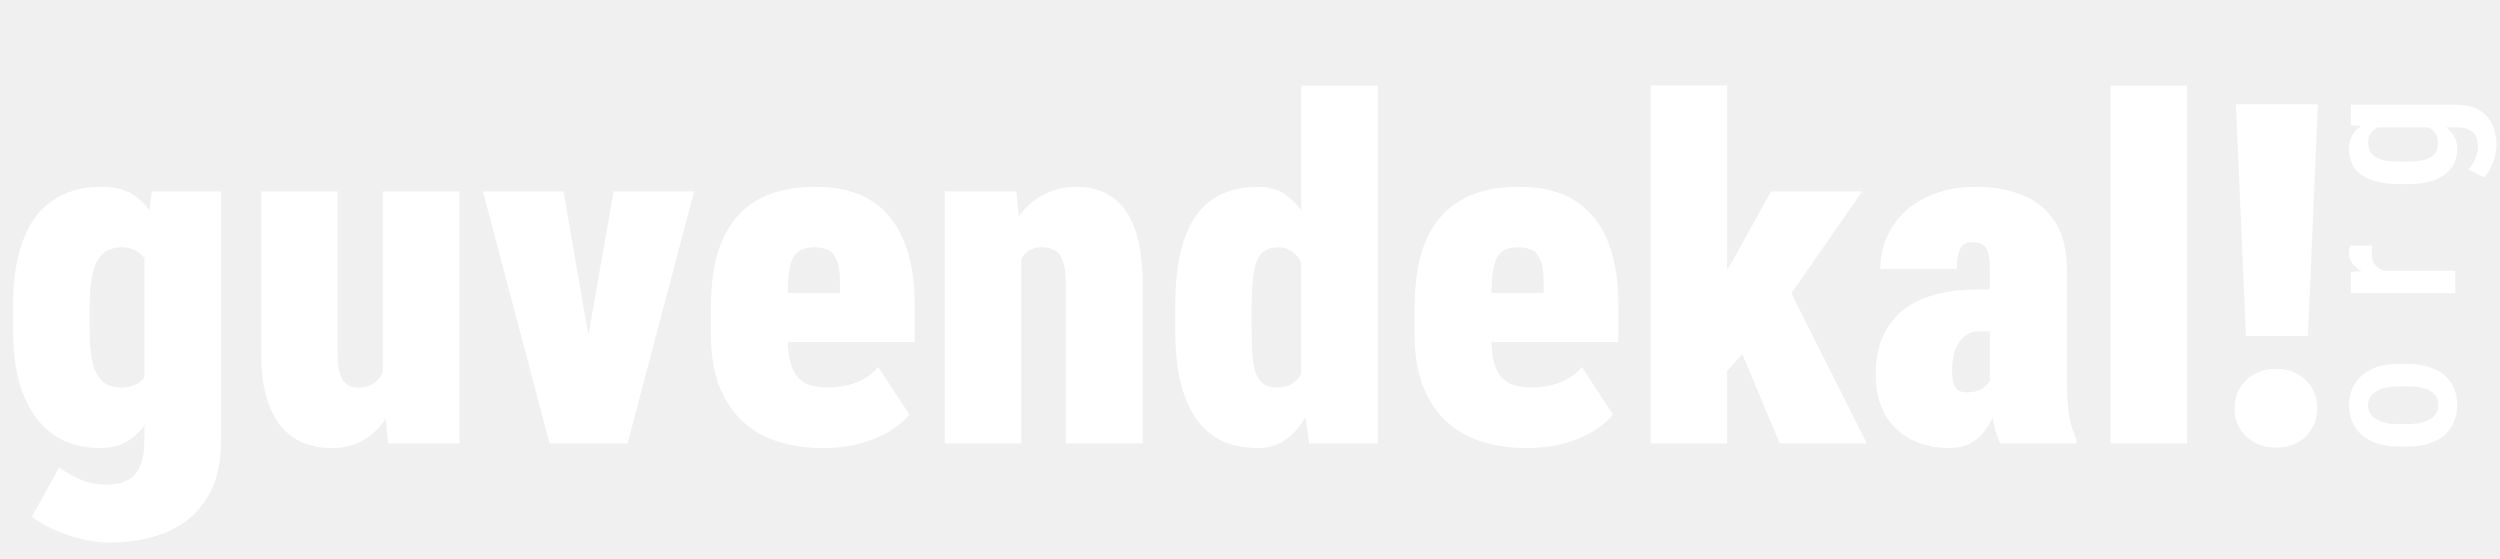
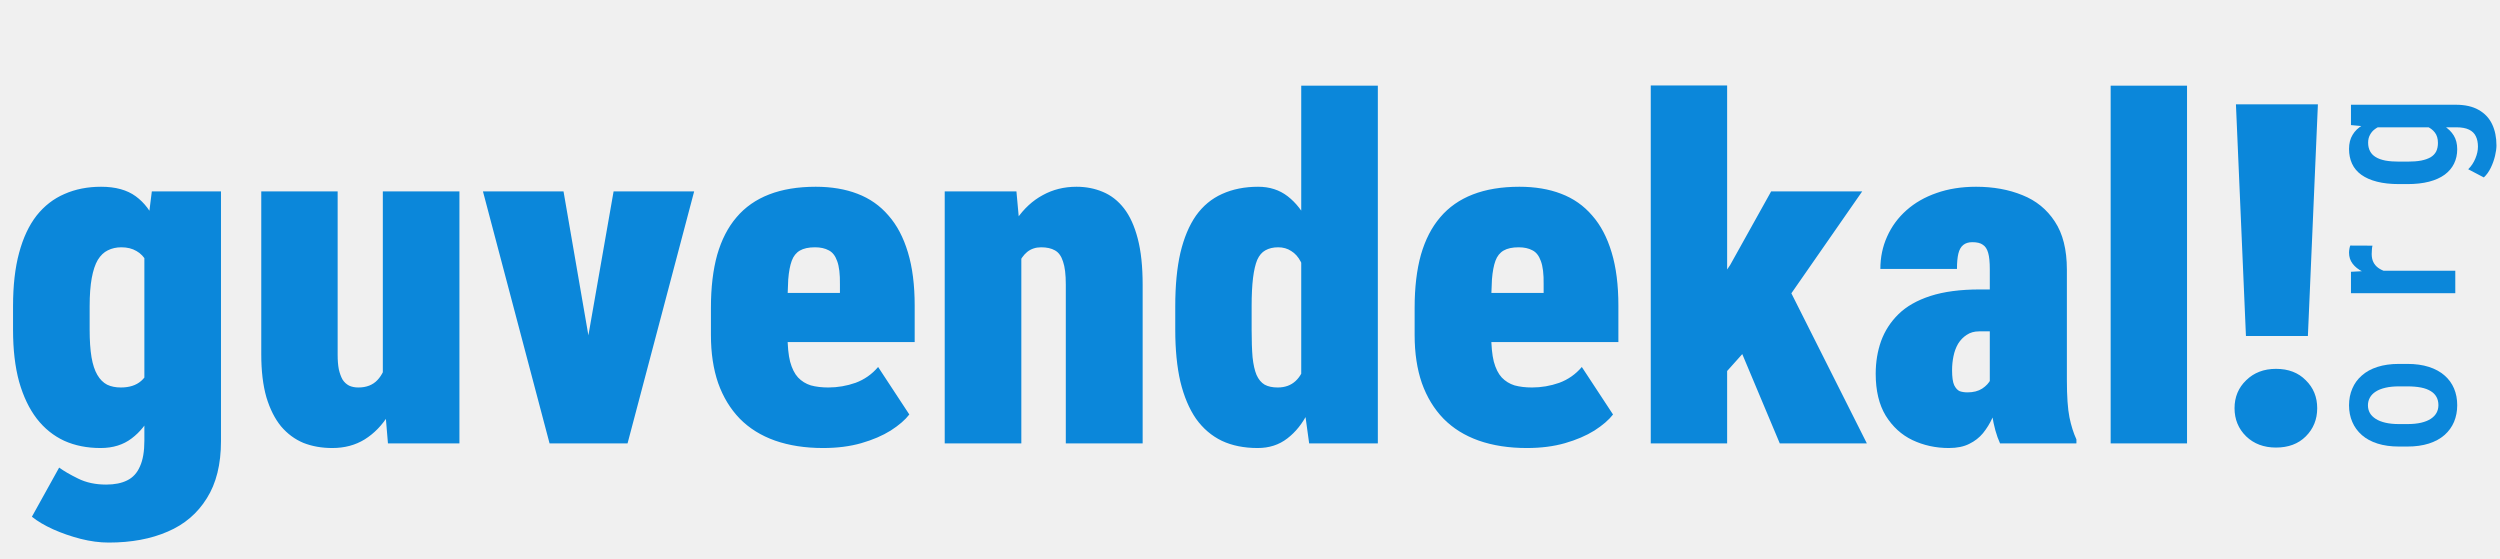
- <svg xmlns="http://www.w3.org/2000/svg" width="671" height="150" viewBox="0 0 671 150" fill="none">
-   <path d="M40.75 51.375H59.312V118.375C59.312 124.625 58.042 129.75 55.5 133.75C53 137.792 49.5 140.771 45 142.688C40.5 144.646 35.229 145.625 29.188 145.625C26.771 145.625 24.25 145.292 21.625 144.625C19.042 143.958 16.583 143.104 14.25 142.062C11.958 141.021 10.062 139.896 8.562 138.688L15.875 125.5C17.125 126.417 18.812 127.396 20.938 128.438C23.104 129.521 25.625 130.062 28.5 130.062C30.75 130.062 32.625 129.688 34.125 128.938C35.667 128.188 36.812 126.938 37.562 125.188C38.354 123.479 38.75 121.167 38.75 118.25V67.375L40.75 51.375ZM3.5 88.5V82.188C3.5 76.646 4.042 71.875 5.125 67.875C6.208 63.833 7.771 60.5 9.812 57.875C11.896 55.25 14.396 53.312 17.312 52.062C20.229 50.771 23.5 50.125 27.125 50.125C31 50.125 34.104 50.979 36.438 52.688C38.771 54.396 40.562 56.771 41.812 59.812C43.104 62.854 44.104 66.417 44.812 70.5C45.521 74.583 46.167 78.958 46.75 83.625V87.875C46.125 92.25 45.354 96.396 44.438 100.312C43.562 104.188 42.396 107.625 40.938 110.625C39.479 113.625 37.604 115.979 35.312 117.688C33.062 119.396 30.292 120.25 27 120.25C23.375 120.25 20.125 119.604 17.25 118.312C14.375 116.979 11.917 115 9.875 112.375C7.833 109.708 6.25 106.396 5.125 102.438C4.042 98.479 3.5 93.833 3.5 88.5ZM24.062 82.188V88.5C24.062 91.417 24.229 93.875 24.562 95.875C24.896 97.833 25.417 99.417 26.125 100.625C26.833 101.833 27.708 102.708 28.75 103.25C29.792 103.75 31.021 104 32.438 104C34.729 104 36.542 103.417 37.875 102.25C39.208 101.083 40.146 99.417 40.688 97.25C41.229 95.042 41.375 92.458 41.125 89.5V81.875C41.25 79.292 41.167 77.042 40.875 75.125C40.583 73.167 40.083 71.542 39.375 70.25C38.667 68.958 37.75 68 36.625 67.375C35.5 66.708 34.146 66.375 32.562 66.375C31.229 66.375 30.021 66.646 28.938 67.188C27.896 67.688 27 68.542 26.25 69.75C25.542 70.958 25 72.583 24.625 74.625C24.25 76.667 24.062 79.188 24.062 82.188ZM102.75 102.562V51.375H123.312V119H104.125L102.75 102.562ZM104.625 88.812L109.688 88.688C109.688 93.229 109.229 97.438 108.312 101.312C107.396 105.146 106.062 108.479 104.312 111.312C102.562 114.146 100.417 116.354 97.875 117.938C95.375 119.479 92.479 120.25 89.188 120.25C86.354 120.25 83.771 119.792 81.438 118.875C79.146 117.917 77.146 116.438 75.438 114.438C73.771 112.396 72.458 109.792 71.5 106.625C70.583 103.417 70.125 99.583 70.125 95.125V51.375H90.625V95.25C90.625 96.75 90.729 98.042 90.938 99.125C91.188 100.208 91.521 101.125 91.938 101.875C92.396 102.583 92.979 103.125 93.688 103.5C94.396 103.833 95.229 104 96.188 104C98.354 104 100.062 103.333 101.312 102C102.562 100.667 103.417 98.854 103.875 96.562C104.375 94.271 104.625 91.688 104.625 88.812ZM155.375 104.562L164.688 51.375H186.312L168.438 119H155.75L155.375 104.562ZM151.25 51.375L160.438 104.562L160.188 119H147.5L129.625 51.375H151.25ZM220.938 120.25C216.104 120.25 211.792 119.583 208 118.25C204.25 116.917 201.104 114.958 198.562 112.375C196.021 109.75 194.083 106.562 192.75 102.812C191.458 99.062 190.812 94.771 190.812 89.938V82.562C190.812 77.146 191.375 72.417 192.5 68.375C193.667 64.333 195.396 60.979 197.688 58.312C199.979 55.604 202.896 53.562 206.438 52.188C209.979 50.812 214.146 50.125 218.938 50.125C223.146 50.125 226.875 50.75 230.125 52C233.417 53.25 236.188 55.188 238.438 57.812C240.729 60.396 242.479 63.708 243.688 67.75C244.896 71.75 245.5 76.5 245.5 82V91.812H198.5V78.625H225.438V76.312C225.479 73.562 225.229 71.479 224.688 70.062C224.188 68.646 223.438 67.688 222.438 67.188C221.438 66.646 220.208 66.375 218.75 66.375C217.042 66.375 215.688 66.667 214.688 67.25C213.688 67.833 212.958 68.75 212.5 70C212.042 71.25 211.729 72.917 211.562 75C211.438 77.083 211.375 79.604 211.375 82.562V89.938C211.375 92.854 211.604 95.229 212.062 97.062C212.562 98.896 213.271 100.312 214.188 101.312C215.146 102.312 216.292 103.021 217.625 103.438C219 103.812 220.562 104 222.312 104C224.812 104 227.25 103.583 229.625 102.75C232 101.875 234.021 100.458 235.688 98.5L244.062 111.25C242.938 112.708 241.271 114.146 239.062 115.562C236.854 116.938 234.229 118.062 231.188 118.938C228.146 119.812 224.729 120.25 220.938 120.25ZM274.125 65.812V119H253.562V51.375H272.812L274.125 65.812ZM271.688 82.875L267.062 83C266.979 77.833 267.438 73.229 268.438 69.188C269.479 65.104 270.958 61.646 272.875 58.812C274.833 55.979 277.167 53.833 279.875 52.375C282.583 50.875 285.604 50.125 288.938 50.125C291.479 50.125 293.833 50.583 296 51.5C298.208 52.417 300.104 53.896 301.688 55.938C303.271 57.979 304.5 60.688 305.375 64.062C306.25 67.396 306.688 71.521 306.688 76.438V119H286.062V76.375C286.062 73.667 285.812 71.604 285.312 70.188C284.854 68.729 284.125 67.729 283.125 67.188C282.167 66.646 280.938 66.375 279.438 66.375C277.979 66.375 276.729 66.792 275.688 67.625C274.688 68.458 273.875 69.625 273.25 71.125C272.667 72.583 272.25 74.312 272 76.312C271.792 78.312 271.688 80.5 271.688 82.875ZM349.25 103.5V23H369.812V119H351.375L349.25 103.5ZM315.438 88.5V82.188C315.438 76.646 315.896 71.875 316.812 67.875C317.771 63.833 319.167 60.5 321 57.875C322.875 55.25 325.208 53.312 328 52.062C330.833 50.771 334.062 50.125 337.688 50.125C340.771 50.125 343.417 50.979 345.625 52.688C347.833 54.396 349.688 56.771 351.188 59.812C352.729 62.854 353.979 66.417 354.938 70.5C355.938 74.583 356.688 78.958 357.188 83.625V87.875C356.604 92.25 355.833 96.396 354.875 100.312C353.917 104.188 352.667 107.625 351.125 110.625C349.625 113.625 347.75 115.979 345.5 117.688C343.292 119.396 340.646 120.25 337.562 120.25C333.896 120.25 330.688 119.604 327.938 118.312C325.188 116.979 322.875 115 321 112.375C319.167 109.708 317.771 106.396 316.812 102.438C315.896 98.479 315.438 93.833 315.438 88.5ZM335.938 82.188V88.5C335.938 91.417 336.021 93.875 336.188 95.875C336.396 97.833 336.75 99.417 337.25 100.625C337.792 101.833 338.521 102.708 339.438 103.25C340.354 103.75 341.521 104 342.938 104C344.896 104 346.5 103.417 347.75 102.25C349 101.083 349.896 99.417 350.438 97.25C350.979 95.042 351.125 92.458 350.875 89.5V81.875C351.042 79.292 350.958 77.042 350.625 75.125C350.333 73.167 349.833 71.542 349.125 70.25C348.458 68.958 347.604 68 346.562 67.375C345.562 66.708 344.396 66.375 343.062 66.375C341.729 66.375 340.583 66.646 339.625 67.188C338.708 67.688 337.979 68.542 337.438 69.75C336.938 70.958 336.562 72.583 336.312 74.625C336.062 76.667 335.938 79.188 335.938 82.188ZM409.812 120.25C404.979 120.25 400.667 119.583 396.875 118.25C393.125 116.917 389.979 114.958 387.438 112.375C384.896 109.75 382.958 106.562 381.625 102.812C380.333 99.062 379.688 94.771 379.688 89.938V82.562C379.688 77.146 380.25 72.417 381.375 68.375C382.542 64.333 384.271 60.979 386.562 58.312C388.854 55.604 391.771 53.562 395.312 52.188C398.854 50.812 403.021 50.125 407.812 50.125C412.021 50.125 415.75 50.75 419 52C422.292 53.25 425.062 55.188 427.312 57.812C429.604 60.396 431.354 63.708 432.562 67.75C433.771 71.75 434.375 76.5 434.375 82V91.812H387.375V78.625H414.312V76.312C414.354 73.562 414.104 71.479 413.562 70.062C413.062 68.646 412.312 67.688 411.312 67.188C410.312 66.646 409.083 66.375 407.625 66.375C405.917 66.375 404.562 66.667 403.562 67.25C402.562 67.833 401.833 68.75 401.375 70C400.917 71.25 400.604 72.917 400.438 75C400.312 77.083 400.25 79.604 400.25 82.562V89.938C400.25 92.854 400.479 95.229 400.938 97.062C401.438 98.896 402.146 100.312 403.062 101.312C404.021 102.312 405.167 103.021 406.5 103.438C407.875 103.812 409.438 104 411.188 104C413.688 104 416.125 103.583 418.5 102.75C420.875 101.875 422.896 100.458 424.562 98.5L432.938 111.25C431.812 112.708 430.146 114.146 427.938 115.562C425.729 116.938 423.104 118.062 420.062 118.938C417.021 119.812 413.604 120.25 409.812 120.25ZM463.562 22.938V119H443.062V22.938H463.562ZM499.812 51.375L475.875 85.812L462.125 101.188L453.125 87.812L464.375 71.125L475.375 51.375H499.812ZM477.688 119L464.75 88.188L480 77.125L501.062 119H477.688ZM534.062 102V72.25C534.062 70.333 533.917 68.875 533.625 67.875C533.333 66.833 532.854 66.104 532.188 65.688C531.562 65.229 530.625 65 529.375 65C528.375 65 527.562 65.25 526.938 65.75C526.312 66.25 525.875 67.021 525.625 68.062C525.375 69.104 525.25 70.479 525.25 72.188H504.688C504.688 69.062 505.292 66.167 506.5 63.5C507.708 60.792 509.438 58.438 511.688 56.438C513.938 54.438 516.625 52.896 519.75 51.812C522.917 50.688 526.458 50.125 530.375 50.125C535 50.125 539.146 50.875 542.812 52.375C546.479 53.833 549.375 56.188 551.5 59.438C553.667 62.688 554.75 67 554.75 72.375V101.938C554.75 106.354 554.979 109.708 555.438 112C555.896 114.25 556.521 116.229 557.312 117.938V119H536.812C535.854 116.917 535.146 114.375 534.688 111.375C534.271 108.333 534.062 105.208 534.062 102ZM536.375 77.688L536.5 88.938H531.188C529.896 88.938 528.792 89.25 527.875 89.875C526.958 90.458 526.188 91.25 525.562 92.25C524.979 93.25 524.562 94.375 524.312 95.625C524.062 96.833 523.938 98.083 523.938 99.375C523.938 101.208 524.125 102.542 524.5 103.375C524.917 104.208 525.417 104.75 526 105C526.625 105.208 527.312 105.312 528.062 105.312C529.646 105.312 530.958 104.979 532 104.312C533.083 103.604 533.854 102.771 534.312 101.812C534.771 100.854 534.896 100.042 534.688 99.375L536.812 107.625C536.104 109.167 535.417 110.688 534.75 112.188C534.083 113.646 533.25 115 532.25 116.25C531.25 117.458 530.021 118.417 528.562 119.125C527.104 119.875 525.271 120.25 523.062 120.25C519.562 120.25 516.312 119.542 513.312 118.125C510.354 116.708 507.958 114.521 506.125 111.562C504.333 108.604 503.438 104.854 503.438 100.312C503.438 97.188 503.917 94.271 504.875 91.562C505.875 88.812 507.438 86.396 509.562 84.312C511.688 82.229 514.542 80.604 518.125 79.438C521.75 78.271 526.167 77.688 531.375 77.688H536.375ZM587 23V119H566.5V23H587ZM622.125 28L619.438 90.188H602.812L600.125 28H622.125ZM599.75 109.562C599.75 106.562 600.792 104.062 602.875 102.062C604.958 100.021 607.625 99 610.875 99C614.208 99 616.875 100.021 618.875 102.062C620.917 104.062 621.938 106.562 621.938 109.562C621.938 112.562 620.917 115.083 618.875 117.125C616.875 119.125 614.208 120.125 610.875 120.125C607.625 120.125 604.958 119.125 602.875 117.125C600.792 115.083 599.75 112.562 599.75 109.562Z" fill="white" />
-   <path d="M646.138 119.852H643.887C641.713 119.852 639.789 119.585 638.116 119.05C636.442 118.515 635.045 117.756 633.923 116.772C632.785 115.772 631.931 114.599 631.361 113.253C630.775 111.907 630.481 110.424 630.481 108.802C630.481 107.146 630.775 105.645 631.361 104.299C631.931 102.936 632.785 101.763 633.923 100.779C635.045 99.779 636.442 99.011 638.116 98.476C639.789 97.941 641.713 97.674 643.887 97.674H646.138C648.312 97.674 650.236 97.941 651.909 98.476C653.583 99.011 654.989 99.779 656.127 100.779C657.249 101.763 658.094 102.927 658.664 104.273C659.233 105.619 659.518 107.111 659.518 108.75C659.518 110.372 659.233 111.864 658.664 113.227C658.094 114.573 657.249 115.746 656.127 116.747C654.989 117.747 653.583 118.515 651.909 119.05C650.236 119.585 648.312 119.852 646.138 119.852ZM643.887 113.822H646.138C647.536 113.822 648.761 113.701 649.813 113.46C650.848 113.218 651.711 112.873 652.401 112.425C653.091 111.976 653.609 111.441 653.954 110.82C654.299 110.199 654.471 109.509 654.471 108.75C654.471 107.905 654.299 107.171 653.954 106.55C653.609 105.912 653.091 105.386 652.401 104.972C651.711 104.54 650.848 104.221 649.813 104.014C648.761 103.807 647.536 103.704 646.138 103.704H643.887C642.507 103.704 641.299 103.824 640.264 104.066C639.211 104.307 638.34 104.653 637.65 105.101C636.943 105.55 636.416 106.093 636.071 106.731C635.726 107.353 635.554 108.043 635.554 108.802C635.554 109.544 635.726 110.225 636.071 110.846C636.416 111.45 636.943 111.976 637.65 112.425C638.34 112.873 639.211 113.218 640.264 113.46C641.299 113.701 642.507 113.822 643.887 113.822ZM636.408 72.662H659V78.692H630.999V72.947L636.408 72.662ZM630.818 65.908L636.77 65.934C636.684 66.279 636.632 66.65 636.615 67.047C636.58 67.426 636.563 67.806 636.563 68.185C636.563 69.013 636.71 69.729 637.003 70.333C637.296 70.937 637.719 71.446 638.271 71.86C638.823 72.274 639.487 72.602 640.264 72.844C641.04 73.068 641.92 73.206 642.903 73.258L642.955 74.552C641.195 74.552 639.565 74.413 638.064 74.138C636.546 73.861 635.226 73.447 634.104 72.895C632.966 72.326 632.077 71.619 631.439 70.773C630.801 69.928 630.481 68.944 630.481 67.823C630.481 67.513 630.516 67.159 630.585 66.762C630.654 66.365 630.732 66.081 630.818 65.908ZM630.999 33.573V28.112H659.104C661.622 28.112 663.684 28.578 665.289 29.51C666.91 30.424 668.109 31.701 668.886 33.34C669.662 34.979 670.05 36.877 670.05 39.033C670.05 39.827 669.921 40.767 669.662 41.854C669.403 42.941 669.024 44.002 668.523 45.037C668.023 46.072 667.402 46.935 666.66 47.625L662.468 45.425C663.296 44.614 663.934 43.657 664.383 42.553C664.849 41.449 665.082 40.388 665.082 39.37C665.082 38.266 664.892 37.334 664.512 36.575C664.15 35.798 663.537 35.203 662.675 34.789C661.829 34.375 660.682 34.168 659.233 34.168H637.339L630.999 33.573ZM646.138 49.411H643.938C641.644 49.411 639.66 49.195 637.986 48.764C636.296 48.332 634.889 47.711 633.768 46.901C632.647 46.09 631.819 45.098 631.284 43.924C630.749 42.751 630.481 41.44 630.481 39.991C630.481 38.49 630.801 37.222 631.439 36.187C632.06 35.134 632.949 34.28 634.104 33.625C635.26 32.952 636.641 32.425 638.245 32.046C639.832 31.666 641.609 31.39 643.576 31.218H646.63C648.528 31.39 650.27 31.684 651.857 32.098C653.427 32.512 654.782 33.072 655.92 33.78C657.059 34.47 657.948 35.333 658.586 36.368C659.207 37.386 659.518 38.611 659.518 40.042C659.518 41.474 659.233 42.769 658.664 43.924C658.094 45.08 657.249 46.072 656.127 46.901C655.006 47.711 653.617 48.332 651.961 48.764C650.287 49.195 648.347 49.411 646.138 49.411ZM643.938 43.381H646.138C647.57 43.381 648.804 43.286 649.839 43.096C650.874 42.889 651.728 42.587 652.401 42.191C653.056 41.794 653.548 41.276 653.876 40.638C654.187 39.999 654.342 39.24 654.342 38.36C654.342 37.205 654.066 36.273 653.514 35.566C652.962 34.841 652.22 34.289 651.288 33.909C650.339 33.512 649.287 33.236 648.131 33.081H642.101C641.187 33.167 640.341 33.34 639.565 33.599C638.771 33.84 638.081 34.177 637.495 34.608C636.908 35.022 636.451 35.54 636.123 36.161C635.778 36.764 635.605 37.48 635.605 38.309C635.605 39.171 635.778 39.93 636.123 40.586C636.451 41.224 636.96 41.751 637.65 42.165C638.323 42.579 639.185 42.889 640.238 43.096C641.273 43.286 642.507 43.381 643.938 43.381Z" fill="white" />
+ <svg xmlns="http://www.w3.org/2000/svg" width="671" height="150" viewBox="0 0 671 150" fill="none" version="1.1" id="svg2">
+   <defs id="defs2" />
+   <path d="M40.75 51.375H59.312V118.375C59.312 124.625 58.042 129.75 55.5 133.75C53 137.792 49.5 140.771 45 142.688C40.5 144.646 35.229 145.625 29.188 145.625C26.771 145.625 24.25 145.292 21.625 144.625C19.042 143.958 16.583 143.104 14.25 142.062C11.958 141.021 10.062 139.896 8.562 138.688L15.875 125.5C17.125 126.417 18.812 127.396 20.938 128.438C23.104 129.521 25.625 130.062 28.5 130.062C30.75 130.062 32.625 129.688 34.125 128.938C35.667 128.188 36.812 126.938 37.562 125.188C38.354 123.479 38.75 121.167 38.75 118.25V67.375L40.75 51.375ZM3.5 88.5V82.188C3.5 76.646 4.042 71.875 5.125 67.875C6.208 63.833 7.771 60.5 9.812 57.875C11.896 55.25 14.396 53.312 17.312 52.062C20.229 50.771 23.5 50.125 27.125 50.125C31 50.125 34.104 50.979 36.438 52.688C38.771 54.396 40.562 56.771 41.812 59.812C43.104 62.854 44.104 66.417 44.812 70.5C45.521 74.583 46.167 78.958 46.75 83.625V87.875C46.125 92.25 45.354 96.396 44.438 100.312C43.562 104.188 42.396 107.625 40.938 110.625C39.479 113.625 37.604 115.979 35.312 117.688C33.062 119.396 30.292 120.25 27 120.25C23.375 120.25 20.125 119.604 17.25 118.312C14.375 116.979 11.917 115 9.875 112.375C7.833 109.708 6.25 106.396 5.125 102.438C4.042 98.479 3.5 93.833 3.5 88.5ZM24.062 82.188V88.5C24.062 91.417 24.229 93.875 24.562 95.875C24.896 97.833 25.417 99.417 26.125 100.625C26.833 101.833 27.708 102.708 28.75 103.25C29.792 103.75 31.021 104 32.438 104C34.729 104 36.542 103.417 37.875 102.25C39.208 101.083 40.146 99.417 40.688 97.25C41.229 95.042 41.375 92.458 41.125 89.5V81.875C41.25 79.292 41.167 77.042 40.875 75.125C40.583 73.167 40.083 71.542 39.375 70.25C38.667 68.958 37.75 68 36.625 67.375C35.5 66.708 34.146 66.375 32.562 66.375C31.229 66.375 30.021 66.646 28.938 67.188C27.896 67.688 27 68.542 26.25 69.75C25.542 70.958 25 72.583 24.625 74.625C24.25 76.667 24.062 79.188 24.062 82.188ZM102.75 102.562V51.375H123.312V119H104.125L102.75 102.562ZM104.625 88.812L109.688 88.688C109.688 93.229 109.229 97.438 108.312 101.312C107.396 105.146 106.062 108.479 104.312 111.312C102.562 114.146 100.417 116.354 97.875 117.938C95.375 119.479 92.479 120.25 89.188 120.25C86.354 120.25 83.771 119.792 81.438 118.875C79.146 117.917 77.146 116.438 75.438 114.438C73.771 112.396 72.458 109.792 71.5 106.625C70.583 103.417 70.125 99.583 70.125 95.125V51.375H90.625V95.25C90.625 96.75 90.729 98.042 90.938 99.125C91.188 100.208 91.521 101.125 91.938 101.875C92.396 102.583 92.979 103.125 93.688 103.5C94.396 103.833 95.229 104 96.188 104C98.354 104 100.062 103.333 101.312 102C102.562 100.667 103.417 98.854 103.875 96.562C104.375 94.271 104.625 91.688 104.625 88.812ZM155.375 104.562L164.688 51.375H186.312L168.438 119H155.75L155.375 104.562ZM151.25 51.375L160.438 104.562L160.188 119H147.5L129.625 51.375H151.25ZM220.938 120.25C216.104 120.25 211.792 119.583 208 118.25C204.25 116.917 201.104 114.958 198.562 112.375C196.021 109.75 194.083 106.562 192.75 102.812C191.458 99.062 190.812 94.771 190.812 89.938V82.562C190.812 77.146 191.375 72.417 192.5 68.375C193.667 64.333 195.396 60.979 197.688 58.312C199.979 55.604 202.896 53.562 206.438 52.188C209.979 50.812 214.146 50.125 218.938 50.125C223.146 50.125 226.875 50.75 230.125 52C233.417 53.25 236.188 55.188 238.438 57.812C240.729 60.396 242.479 63.708 243.688 67.75C244.896 71.75 245.5 76.5 245.5 82V91.812H198.5V78.625H225.438V76.312C225.479 73.562 225.229 71.479 224.688 70.062C224.188 68.646 223.438 67.688 222.438 67.188C221.438 66.646 220.208 66.375 218.75 66.375C217.042 66.375 215.688 66.667 214.688 67.25C213.688 67.833 212.958 68.75 212.5 70C212.042 71.25 211.729 72.917 211.562 75C211.438 77.083 211.375 79.604 211.375 82.562V89.938C211.375 92.854 211.604 95.229 212.062 97.062C212.562 98.896 213.271 100.312 214.188 101.312C215.146 102.312 216.292 103.021 217.625 103.438C219 103.812 220.562 104 222.312 104C224.812 104 227.25 103.583 229.625 102.75C232 101.875 234.021 100.458 235.688 98.5L244.062 111.25C242.938 112.708 241.271 114.146 239.062 115.562C236.854 116.938 234.229 118.062 231.188 118.938C228.146 119.812 224.729 120.25 220.938 120.25ZM274.125 65.812V119H253.562V51.375H272.812L274.125 65.812ZM271.688 82.875L267.062 83C266.979 77.833 267.438 73.229 268.438 69.188C269.479 65.104 270.958 61.646 272.875 58.812C274.833 55.979 277.167 53.833 279.875 52.375C282.583 50.875 285.604 50.125 288.938 50.125C291.479 50.125 293.833 50.583 296 51.5C298.208 52.417 300.104 53.896 301.688 55.938C303.271 57.979 304.5 60.688 305.375 64.062C306.25 67.396 306.688 71.521 306.688 76.438V119H286.062V76.375C286.062 73.667 285.812 71.604 285.312 70.188C284.854 68.729 284.125 67.729 283.125 67.188C282.167 66.646 280.938 66.375 279.438 66.375C277.979 66.375 276.729 66.792 275.688 67.625C274.688 68.458 273.875 69.625 273.25 71.125C272.667 72.583 272.25 74.312 272 76.312C271.792 78.312 271.688 80.5 271.688 82.875ZM349.25 103.5V23H369.812V119H351.375L349.25 103.5ZM315.438 88.5V82.188C315.438 76.646 315.896 71.875 316.812 67.875C317.771 63.833 319.167 60.5 321 57.875C322.875 55.25 325.208 53.312 328 52.062C330.833 50.771 334.062 50.125 337.688 50.125C340.771 50.125 343.417 50.979 345.625 52.688C347.833 54.396 349.688 56.771 351.188 59.812C352.729 62.854 353.979 66.417 354.938 70.5C355.938 74.583 356.688 78.958 357.188 83.625V87.875C356.604 92.25 355.833 96.396 354.875 100.312C353.917 104.188 352.667 107.625 351.125 110.625C349.625 113.625 347.75 115.979 345.5 117.688C343.292 119.396 340.646 120.25 337.562 120.25C333.896 120.25 330.688 119.604 327.938 118.312C325.188 116.979 322.875 115 321 112.375C319.167 109.708 317.771 106.396 316.812 102.438C315.896 98.479 315.438 93.833 315.438 88.5ZM335.938 82.188V88.5C335.938 91.417 336.021 93.875 336.188 95.875C336.396 97.833 336.75 99.417 337.25 100.625C337.792 101.833 338.521 102.708 339.438 103.25C340.354 103.75 341.521 104 342.938 104C344.896 104 346.5 103.417 347.75 102.25C349 101.083 349.896 99.417 350.438 97.25C350.979 95.042 351.125 92.458 350.875 89.5V81.875C351.042 79.292 350.958 77.042 350.625 75.125C350.333 73.167 349.833 71.542 349.125 70.25C348.458 68.958 347.604 68 346.562 67.375C345.562 66.708 344.396 66.375 343.062 66.375C341.729 66.375 340.583 66.646 339.625 67.188C338.708 67.688 337.979 68.542 337.438 69.75C336.938 70.958 336.562 72.583 336.312 74.625C336.062 76.667 335.938 79.188 335.938 82.188ZM409.812 120.25C404.979 120.25 400.667 119.583 396.875 118.25C393.125 116.917 389.979 114.958 387.438 112.375C384.896 109.75 382.958 106.562 381.625 102.812C380.333 99.062 379.688 94.771 379.688 89.938V82.562C379.688 77.146 380.25 72.417 381.375 68.375C382.542 64.333 384.271 60.979 386.562 58.312C388.854 55.604 391.771 53.562 395.312 52.188C398.854 50.812 403.021 50.125 407.812 50.125C412.021 50.125 415.75 50.75 419 52C422.292 53.25 425.062 55.188 427.312 57.812C429.604 60.396 431.354 63.708 432.562 67.75C433.771 71.75 434.375 76.5 434.375 82V91.812H387.375V78.625H414.312V76.312C414.354 73.562 414.104 71.479 413.562 70.062C413.062 68.646 412.312 67.688 411.312 67.188C410.312 66.646 409.083 66.375 407.625 66.375C405.917 66.375 404.562 66.667 403.562 67.25C402.562 67.833 401.833 68.75 401.375 70C400.917 71.25 400.604 72.917 400.438 75C400.312 77.083 400.25 79.604 400.25 82.562V89.938C400.25 92.854 400.479 95.229 400.938 97.062C401.438 98.896 402.146 100.312 403.062 101.312C404.021 102.312 405.167 103.021 406.5 103.438C407.875 103.812 409.438 104 411.188 104C413.688 104 416.125 103.583 418.5 102.75C420.875 101.875 422.896 100.458 424.562 98.5L432.938 111.25C431.812 112.708 430.146 114.146 427.938 115.562C425.729 116.938 423.104 118.062 420.062 118.938C417.021 119.812 413.604 120.25 409.812 120.25ZM463.562 22.938V119H443.062V22.938H463.562ZM499.812 51.375L475.875 85.812L462.125 101.188L453.125 87.812L464.375 71.125L475.375 51.375H499.812ZM477.688 119L464.75 88.188L480 77.125L501.062 119H477.688ZM534.062 102V72.25C534.062 70.333 533.917 68.875 533.625 67.875C533.333 66.833 532.854 66.104 532.188 65.688C531.562 65.229 530.625 65 529.375 65C528.375 65 527.562 65.25 526.938 65.75C526.312 66.25 525.875 67.021 525.625 68.062C525.375 69.104 525.25 70.479 525.25 72.188H504.688C504.688 69.062 505.292 66.167 506.5 63.5C507.708 60.792 509.438 58.438 511.688 56.438C513.938 54.438 516.625 52.896 519.75 51.812C522.917 50.688 526.458 50.125 530.375 50.125C535 50.125 539.146 50.875 542.812 52.375C546.479 53.833 549.375 56.188 551.5 59.438C553.667 62.688 554.75 67 554.75 72.375V101.938C554.75 106.354 554.979 109.708 555.438 112C555.896 114.25 556.521 116.229 557.312 117.938V119H536.812C535.854 116.917 535.146 114.375 534.688 111.375C534.271 108.333 534.062 105.208 534.062 102ZM536.375 77.688L536.5 88.938H531.188C529.896 88.938 528.792 89.25 527.875 89.875C526.958 90.458 526.188 91.25 525.562 92.25C524.979 93.25 524.562 94.375 524.312 95.625C524.062 96.833 523.938 98.083 523.938 99.375C523.938 101.208 524.125 102.542 524.5 103.375C524.917 104.208 525.417 104.75 526 105C526.625 105.208 527.312 105.312 528.062 105.312C529.646 105.312 530.958 104.979 532 104.312C533.083 103.604 533.854 102.771 534.312 101.812C534.771 100.854 534.896 100.042 534.688 99.375L536.812 107.625C536.104 109.167 535.417 110.688 534.75 112.188C534.083 113.646 533.25 115 532.25 116.25C531.25 117.458 530.021 118.417 528.562 119.125C527.104 119.875 525.271 120.25 523.062 120.25C519.562 120.25 516.312 119.542 513.312 118.125C510.354 116.708 507.958 114.521 506.125 111.562C504.333 108.604 503.438 104.854 503.438 100.312C503.438 97.188 503.917 94.271 504.875 91.562C505.875 88.812 507.438 86.396 509.562 84.312C511.688 82.229 514.542 80.604 518.125 79.438C521.75 78.271 526.167 77.688 531.375 77.688H536.375ZM587 23V119H566.5V23H587ZM622.125 28L619.438 90.188H602.812L600.125 28H622.125ZM599.75 109.562C599.75 106.562 600.792 104.062 602.875 102.062C604.958 100.021 607.625 99 610.875 99C614.208 99 616.875 100.021 618.875 102.062C620.917 104.062 621.938 106.562 621.938 109.562C621.938 112.562 620.917 115.083 618.875 117.125C616.875 119.125 614.208 120.125 610.875 120.125C607.625 120.125 604.958 119.125 602.875 117.125C600.792 115.083 599.75 112.562 599.75 109.562Z" fill="white" id="path1" style="fill:#0b87da;fill-opacity:1" />
+   <path d="M646.138 119.852H643.887C641.713 119.852 639.789 119.585 638.116 119.05C636.442 118.515 635.045 117.756 633.923 116.772C632.785 115.772 631.931 114.599 631.361 113.253C630.775 111.907 630.481 110.424 630.481 108.802C630.481 107.146 630.775 105.645 631.361 104.299C631.931 102.936 632.785 101.763 633.923 100.779C635.045 99.779 636.442 99.011 638.116 98.476C639.789 97.941 641.713 97.674 643.887 97.674H646.138C648.312 97.674 650.236 97.941 651.909 98.476C653.583 99.011 654.989 99.779 656.127 100.779C657.249 101.763 658.094 102.927 658.664 104.273C659.233 105.619 659.518 107.111 659.518 108.75C659.518 110.372 659.233 111.864 658.664 113.227C658.094 114.573 657.249 115.746 656.127 116.747C654.989 117.747 653.583 118.515 651.909 119.05C650.236 119.585 648.312 119.852 646.138 119.852ZM643.887 113.822H646.138C647.536 113.822 648.761 113.701 649.813 113.46C650.848 113.218 651.711 112.873 652.401 112.425C653.091 111.976 653.609 111.441 653.954 110.82C654.299 110.199 654.471 109.509 654.471 108.75C654.471 107.905 654.299 107.171 653.954 106.55C653.609 105.912 653.091 105.386 652.401 104.972C651.711 104.54 650.848 104.221 649.813 104.014C648.761 103.807 647.536 103.704 646.138 103.704H643.887C642.507 103.704 641.299 103.824 640.264 104.066C639.211 104.307 638.34 104.653 637.65 105.101C636.943 105.55 636.416 106.093 636.071 106.731C635.726 107.353 635.554 108.043 635.554 108.802C635.554 109.544 635.726 110.225 636.071 110.846C636.416 111.45 636.943 111.976 637.65 112.425C638.34 112.873 639.211 113.218 640.264 113.46C641.299 113.701 642.507 113.822 643.887 113.822ZM636.408 72.662H659V78.692H630.999V72.947L636.408 72.662ZM630.818 65.908L636.77 65.934C636.684 66.279 636.632 66.65 636.615 67.047C636.58 67.426 636.563 67.806 636.563 68.185C636.563 69.013 636.71 69.729 637.003 70.333C637.296 70.937 637.719 71.446 638.271 71.86C638.823 72.274 639.487 72.602 640.264 72.844C641.04 73.068 641.92 73.206 642.903 73.258L642.955 74.552C641.195 74.552 639.565 74.413 638.064 74.138C636.546 73.861 635.226 73.447 634.104 72.895C632.966 72.326 632.077 71.619 631.439 70.773C630.801 69.928 630.481 68.944 630.481 67.823C630.481 67.513 630.516 67.159 630.585 66.762C630.654 66.365 630.732 66.081 630.818 65.908ZM630.999 33.573V28.112H659.104C661.622 28.112 663.684 28.578 665.289 29.51C666.91 30.424 668.109 31.701 668.886 33.34C669.662 34.979 670.05 36.877 670.05 39.033C670.05 39.827 669.921 40.767 669.662 41.854C669.403 42.941 669.024 44.002 668.523 45.037C668.023 46.072 667.402 46.935 666.66 47.625L662.468 45.425C663.296 44.614 663.934 43.657 664.383 42.553C664.849 41.449 665.082 40.388 665.082 39.37C665.082 38.266 664.892 37.334 664.512 36.575C664.15 35.798 663.537 35.203 662.675 34.789C661.829 34.375 660.682 34.168 659.233 34.168H637.339L630.999 33.573ZM646.138 49.411H643.938C641.644 49.411 639.66 49.195 637.986 48.764C636.296 48.332 634.889 47.711 633.768 46.901C632.647 46.09 631.819 45.098 631.284 43.924C630.749 42.751 630.481 41.44 630.481 39.991C630.481 38.49 630.801 37.222 631.439 36.187C632.06 35.134 632.949 34.28 634.104 33.625C635.26 32.952 636.641 32.425 638.245 32.046C639.832 31.666 641.609 31.39 643.576 31.218H646.63C648.528 31.39 650.27 31.684 651.857 32.098C653.427 32.512 654.782 33.072 655.92 33.78C657.059 34.47 657.948 35.333 658.586 36.368C659.207 37.386 659.518 38.611 659.518 40.042C659.518 41.474 659.233 42.769 658.664 43.924C658.094 45.08 657.249 46.072 656.127 46.901C655.006 47.711 653.617 48.332 651.961 48.764C650.287 49.195 648.347 49.411 646.138 49.411ZM643.938 43.381H646.138C647.57 43.381 648.804 43.286 649.839 43.096C650.874 42.889 651.728 42.587 652.401 42.191C653.056 41.794 653.548 41.276 653.876 40.638C654.187 39.999 654.342 39.24 654.342 38.36C654.342 37.205 654.066 36.273 653.514 35.566C652.962 34.841 652.22 34.289 651.288 33.909C650.339 33.512 649.287 33.236 648.131 33.081H642.101C641.187 33.167 640.341 33.34 639.565 33.599C638.771 33.84 638.081 34.177 637.495 34.608C636.908 35.022 636.451 35.54 636.123 36.161C635.778 36.764 635.605 37.48 635.605 38.309C635.605 39.171 635.778 39.93 636.123 40.586C636.451 41.224 636.96 41.751 637.65 42.165C638.323 42.579 639.185 42.889 640.238 43.096C641.273 43.286 642.507 43.381 643.938 43.381Z" fill="white" id="path2" style="fill:#0b87da;fill-opacity:1" />
</svg>
